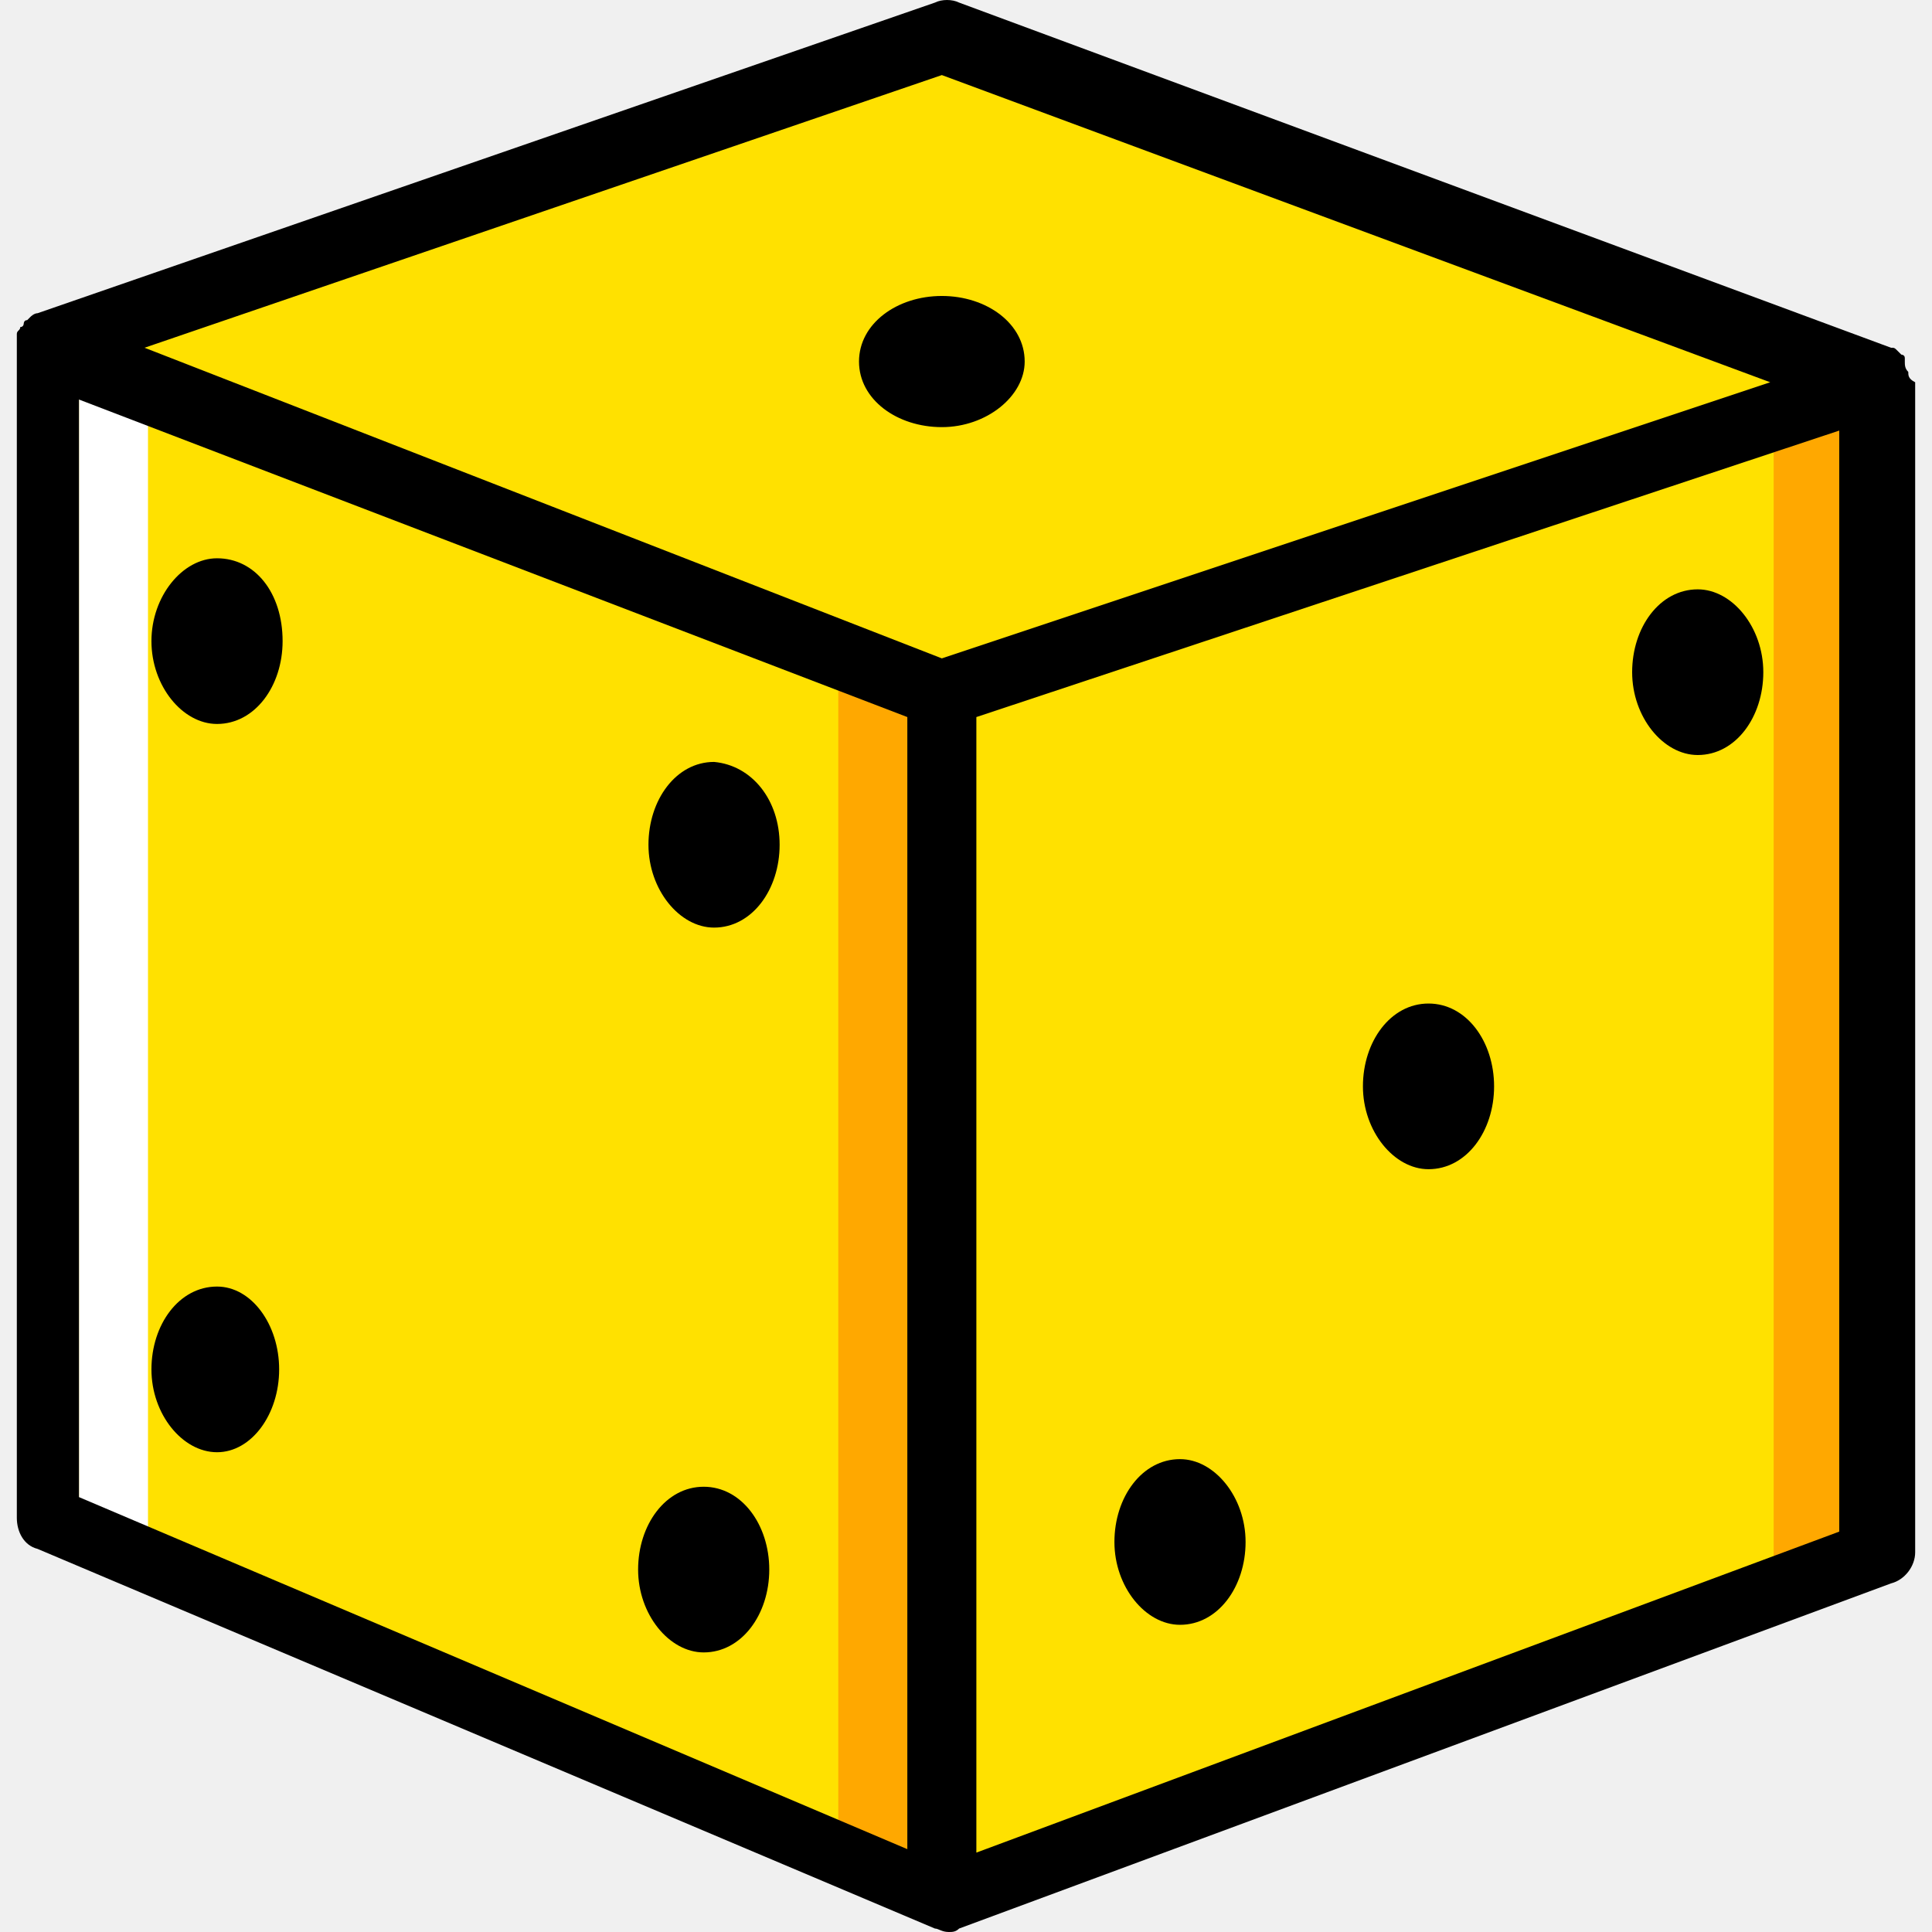
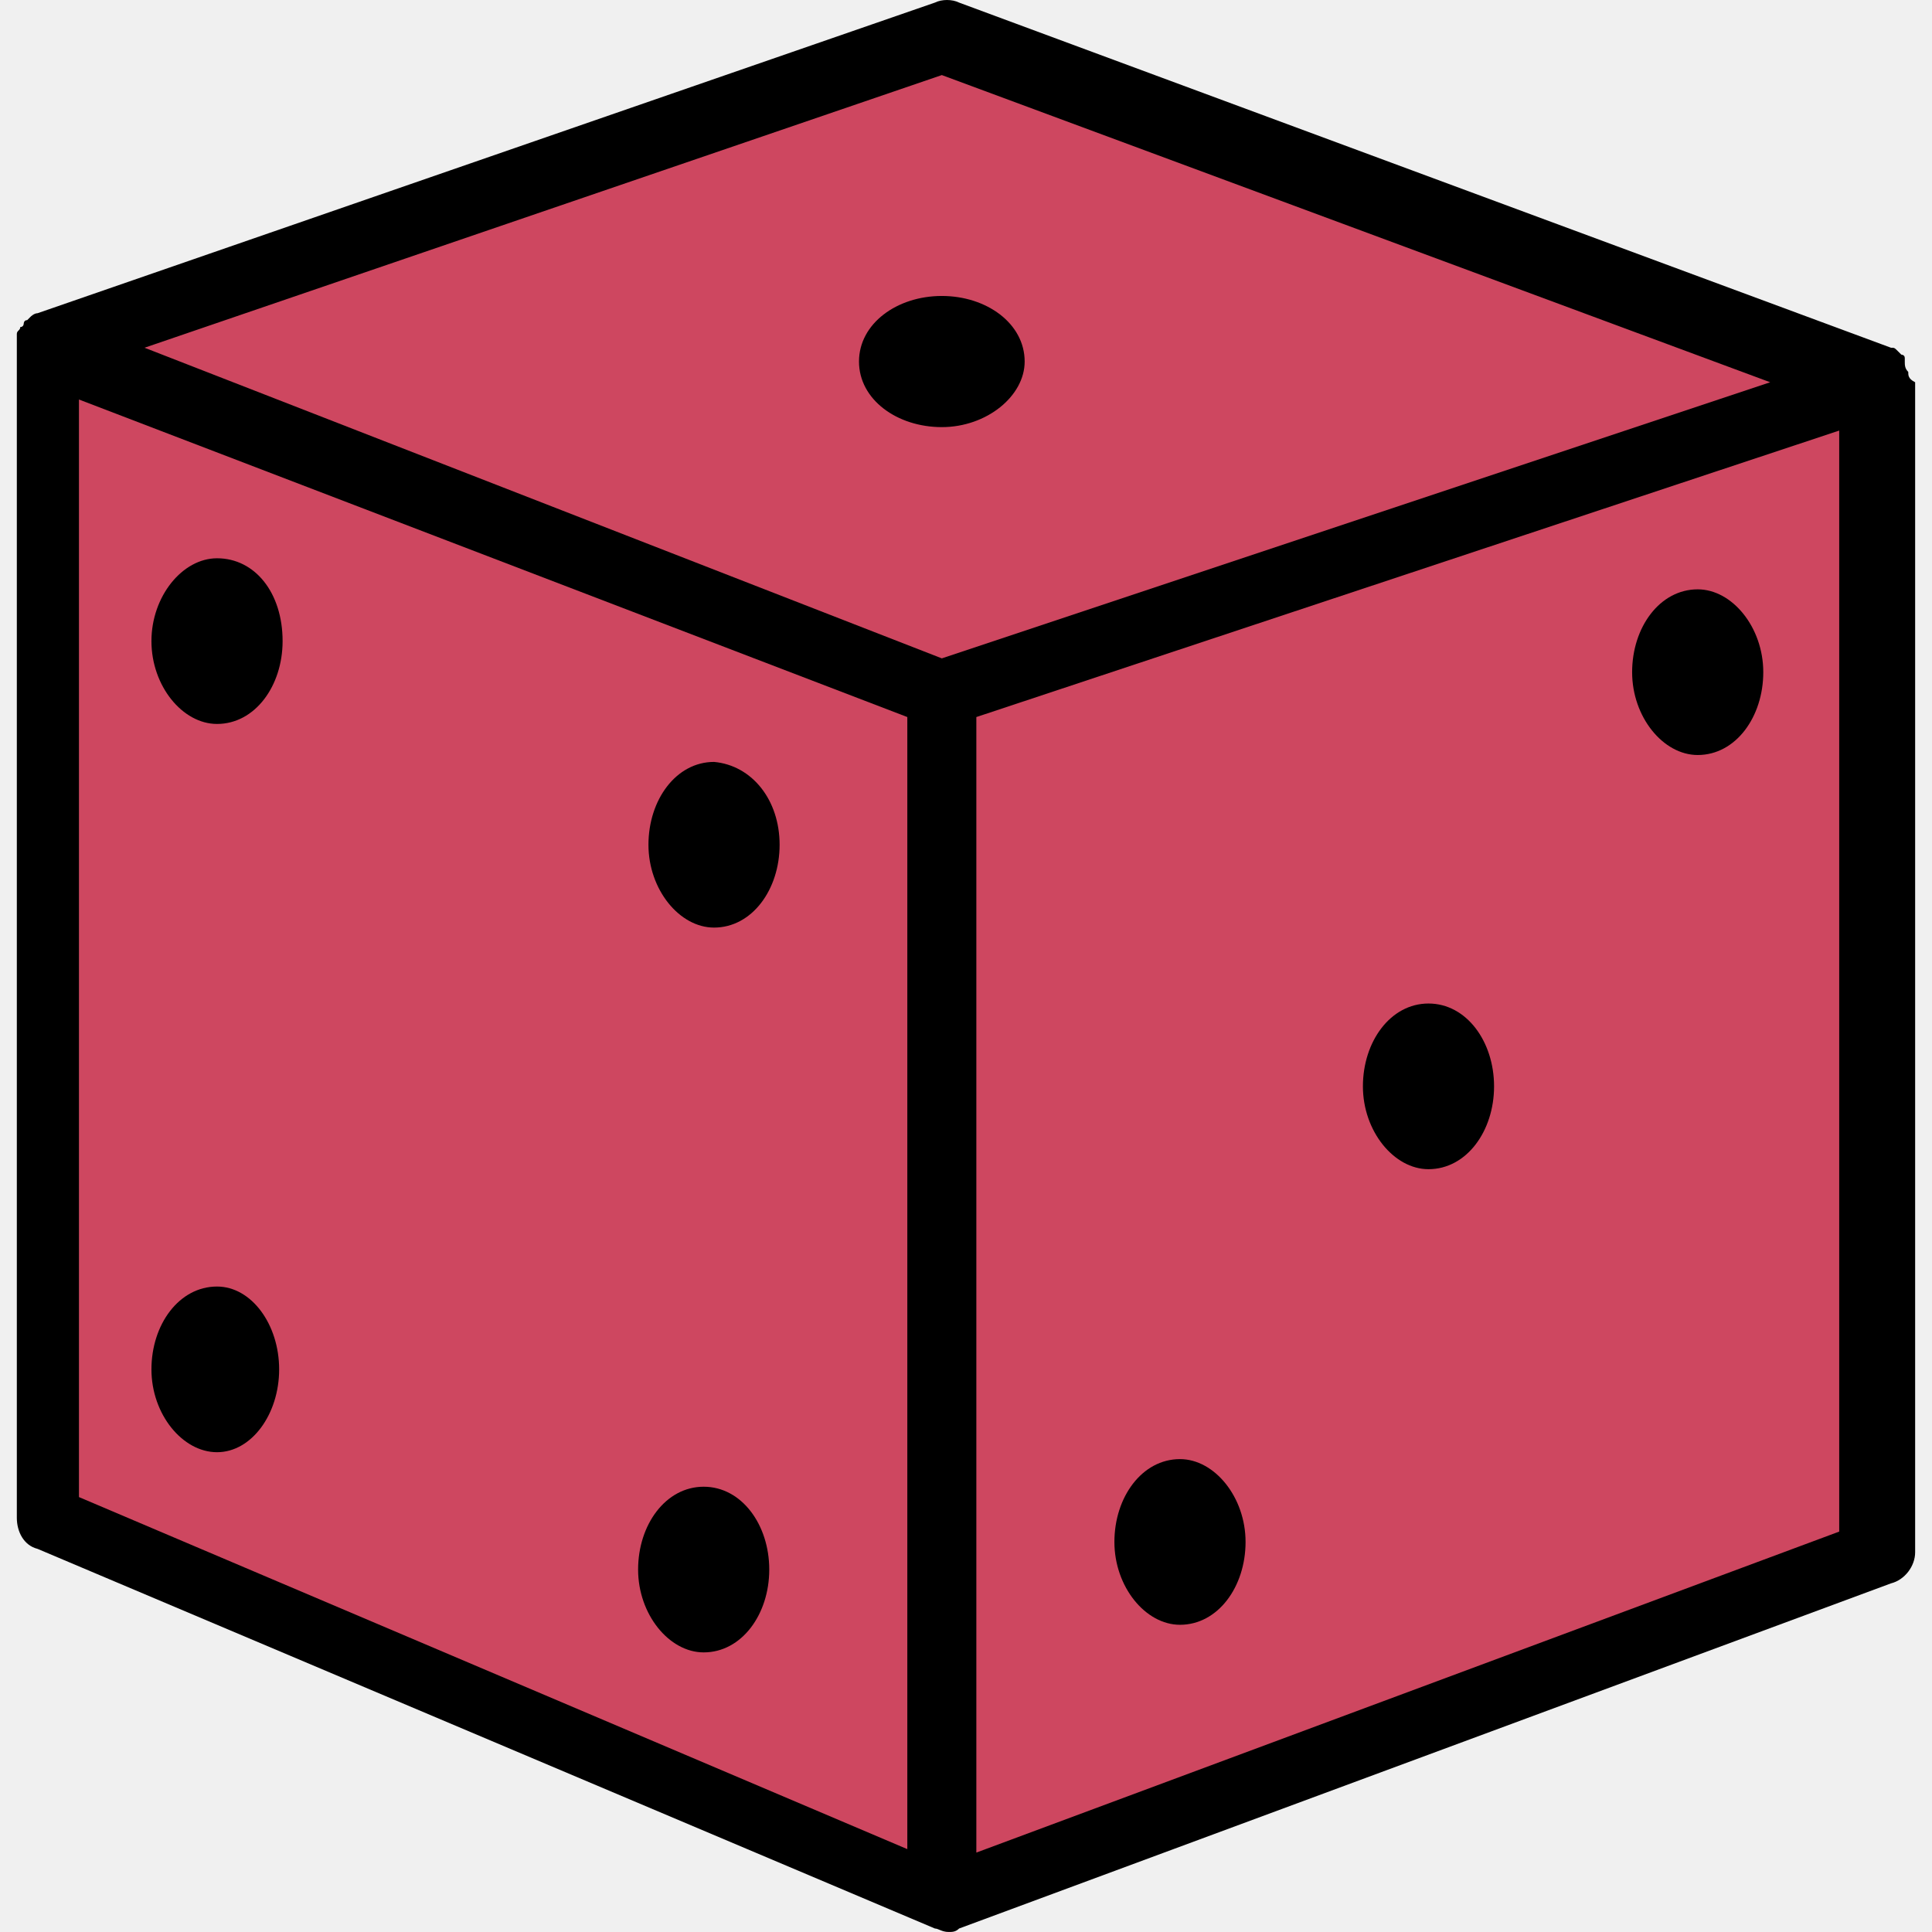
- <svg xmlns="http://www.w3.org/2000/svg" version="1.1" id="Layer_1" x="0px" y="0px" viewBox="0 0 469.962 469.962" style="enable-background:new 0 0 469.962 469.962;" xml:space="preserve">
-   <g transform="translate(1 1)">
-     <polygon style="fill:#FFE100;" points="454.794,91.985 228.105,167.548 9.812,83.589 228.105,8.026  " />
-     <polygon style="fill:#FFA800;" points="228.105,167.548 9.812,83.589 9.812,369.049 228.105,461.404  " />
-     <polygon style="fill:#FFE100;" points="202.917,159.152 9.812,83.589 9.812,360.653 202.917,453.008  " />
-     <polygon style="fill:#FFA800;" points="454.794,91.985 228.105,167.548 228.105,461.404 454.794,377.445  " />
-     <polygon style="fill:#FFFFFF;" points="18.208,377.445 34.999,377.445 34.999,91.985 18.208,91.985  " />
-     <polygon style="fill:#FFE100;" points="430.446,100.38 228.105,167.548 228.945,461.404 430.446,385.841  " />
-     <path d="M463.19,89.466C463.19,89.466,462.351,89.466,463.19,89.466c-0.84-0.84-0.84-1.679-0.84-2.519v-0.84   c0-0.84-0.84-0.84-0.84-0.84s0,0-0.84-0.84l0,0c-0.84-0.84-0.84-0.84-1.679-0.84l0,0L232.303-0.37c-1.679-0.84-4.198-0.84-5.877,0   L8.133,75.193l0,0c-0.84,0-1.679,0.84-1.679,0.84l0,0c0,0,0,0-0.84,0.84c-0.84,0-0.84,0.84-0.84,0.84s0,0.84-0.84,0.84   c0,0.84-0.84,0.84-0.84,1.679v0.84c0,0.84,0,0.84,0,1.679l0,0l0,0l0,0v285.46c0,3.358,1.679,6.717,5.038,7.556l218.293,92.355l0,0   c0.84,0,1.679,0.84,3.358,0.84c0.84,0,1.679,0,2.519-0.84l0,0l226.689-83.959c3.358-0.84,5.877-4.198,5.877-7.556V91.985   C463.19,91.145,463.19,90.305,463.19,89.466z M228.105,17.261l201.501,74.723l-201.501,67.167L34.16,83.589L228.105,17.261z    M18.208,96.183l201.501,77.242V448.81L18.208,363.172V96.183z M236.501,449.65V173.425l209.897-69.686v267.829L236.501,449.65z" />
-     <path d="M427.927,162.51c0,10.915-6.717,20.15-15.952,20.15c-8.396,0-15.952-9.235-15.952-20.15s6.717-20.15,15.952-20.15   C420.371,142.36,427.927,151.595,427.927,162.51" />
-     <path d="M362.439,263.261c0,10.915-6.717,20.15-15.952,20.15c-8.396,0-15.952-9.236-15.952-20.15   c0-10.915,6.717-20.15,15.952-20.15S362.439,252.346,362.439,263.261" />
-     <path d="M301.989,374.087c0,10.915-6.717,20.15-15.952,20.15c-8.396,0-15.952-9.235-15.952-20.15s6.717-20.15,15.952-20.15   C294.433,353.937,301.989,363.172,301.989,374.087" />
-     <path d="M188.644,204.49c0,10.915-6.717,20.15-15.952,20.15c-8.396,0-15.952-9.235-15.952-20.15s6.717-20.15,15.952-20.15   C181.928,185.179,188.644,193.575,188.644,204.49" />
-     <path d="M67.743,154.954c0,10.915-6.717,20.15-15.952,20.15c-8.396,0-15.952-9.235-15.952-20.15s7.556-20.15,15.952-20.15   C61.027,134.804,67.743,143.2,67.743,154.954" />
-     <path d="M186.126,380.803c0,10.915-6.717,20.15-15.952,20.15c-8.396,0-15.952-9.235-15.952-20.15s6.717-20.15,15.952-20.15   S186.126,369.889,186.126,380.803" />
-     <path d="M66.904,332.107c0,10.915-6.717,20.15-15.113,20.15s-15.952-9.235-15.952-20.15s6.717-20.15,15.952-20.15   C60.187,311.957,66.904,321.193,66.904,332.107" />
-     <path d="M228.105,70.995c10.915,0,20.15,6.717,20.15,15.952c0,8.396-9.235,15.952-20.15,15.952s-20.15-6.717-20.15-15.952   S217.19,70.995,228.105,70.995" />
+ <svg xmlns="http://www.w3.org/2000/svg" version="1.1" width="1000" height="1000" viewBox="0 0 1000 1000" xml:space="preserve">
+   <defs>
+ </defs>
+   <rect x="0" y="0" width="100%" height="100%" fill="rgba(255,255,255,0)" />
+   <g transform="matrix(2.1278 0 0 2.1278 499.9926 499.9926)" id="422763">
+     <g style="" vector-effect="non-scaling-stroke">
+       <g transform="matrix(1 0 0 1 -1.678 -146.194)" id="Layer_1">
+         <polygon style="stroke: none; stroke-width: 1; stroke-dasharray: none; stroke-linecap: butt; stroke-dashoffset: 0; stroke-linejoin: miter; stroke-miterlimit: 4; is-custom-font: none; font-file-url: none; fill: rgb(206,71,96); fill-rule: nonzero; opacity: 1;" points="222.491,4.198 -4.198,79.761 -222.491,-4.198 -4.198,-79.761 " />
+       </g>
+       <g transform="matrix(1 0 0 1 -115.0225 38.5155)" id="Layer_1">
+         <polygon style="stroke: none; stroke-width: 1; stroke-dasharray: none; stroke-linecap: butt; stroke-dashoffset: 0; stroke-linejoin: miter; stroke-miterlimit: 4; is-custom-font: none; font-file-url: none; fill: rgb(206,71,96); fill-rule: nonzero; opacity: 1;" points="109.147,-104.948 -109.147,-188.907 -109.147,96.552 109.147,188.907 " />
+       </g>
+       <g transform="matrix(1 0 0 1 -127.6165 34.3175)" id="Layer_1">
+         <polygon style="stroke: none; stroke-width: 1; stroke-dasharray: none; stroke-linecap: butt; stroke-dashoffset: 0; stroke-linejoin: miter; stroke-miterlimit: 4; is-custom-font: none; font-file-url: none; fill: rgb(206,71,96); fill-rule: nonzero; opacity: 1;" points="96.552,-109.147 -96.552,-184.709 -96.552,92.355 96.552,184.709 " />
+       </g>
+       <g transform="matrix(1 0 0 1 107.4685 42.7135)" id="Layer_1">
+         <polygon style="stroke: none; stroke-width: 1; stroke-dasharray: none; stroke-linecap: butt; stroke-dashoffset: 0; stroke-linejoin: miter; stroke-miterlimit: 4; is-custom-font: none; font-file-url: none; fill: rgb(206,71,96); fill-rule: nonzero; opacity: 1;" points="113.344,-184.709 -113.344,-109.147 -113.344,184.709 113.344,100.751 " />
+       </g>
+       <g transform="matrix(1 0 0 1 -207.3775 0.734)" id="Layer_1">
+         <polygon style="stroke: none; stroke-width: 1; stroke-dasharray: none; stroke-linecap: butt; stroke-dashoffset: 0; stroke-linejoin: miter; stroke-miterlimit: 4; is-custom-font: none; font-file-url: none; fill: rgb(206,71,96); fill-rule: nonzero; opacity: 1;" points="-8.396,142.73 8.396,142.73 8.396,-142.73 -8.396,-142.73 " />
+       </g>
+       <g transform="matrix(1 0 0 1 95.2945 46.911)" id="Layer_1">
+         <polygon style="stroke: none; stroke-width: 1; stroke-dasharray: none; stroke-linecap: butt; stroke-dashoffset: 0; stroke-linejoin: miter; stroke-miterlimit: 4; is-custom-font: none; font-file-url: none; fill: rgb(206,71,96); fill-rule: nonzero; opacity: 1;" points="101.171,-180.512 -101.171,-113.344 -100.331,180.512 101.171,104.949 " />
+       </g>
+       <g transform="matrix(1 0 0 1 0 0)" id="Layer_1">
+         <path style="stroke: none; stroke-width: 1; stroke-dasharray: none; stroke-linecap: butt; stroke-dashoffset: 0; stroke-linejoin: miter; stroke-miterlimit: 4; is-custom-font: none; font-file-url: none; fill: rgb(0,0,0); fill-rule: nonzero; opacity: 1;" transform=" translate(-233.981, -233.981)" d="M 463.19 89.466 C 463.19 89.466 462.351 89.466 463.19 89.466 c -0.84 -0.84 -0.84 -1.679 -0.84 -2.519 v -0.84 c 0 -0.84 -0.84 -0.84 -0.84 -0.84 s 0 0 -0.84 -0.84 l 0 0 c -0.84 -0.84 -0.84 -0.84 -1.679 -0.84 l 0 0 L 232.303 -0.37 c -1.679 -0.84 -4.198 -0.84 -5.877 0 L 8.133 75.193 l 0 0 c -0.84 0 -1.679 0.84 -1.679 0.84 l 0 0 c 0 0 0 0 -0.84 0.84 c -0.84 0 -0.84 0.84 -0.84 0.84 s 0 0.84 -0.84 0.84 c 0 0.84 -0.84 0.84 -0.84 1.679 v 0.84 c 0 0.84 0 0.84 0 1.679 l 0 0 l 0 0 l 0 0 v 285.46 c 0 3.358 1.679 6.717 5.038 7.556 l 218.293 92.355 l 0 0 c 0.84 0 1.679 0.84 3.358 0.84 c 0.84 0 1.679 0 2.519 -0.84 l 0 0 l 226.689 -83.959 c 3.358 -0.84 5.877 -4.198 5.877 -7.556 V 91.985 C 463.19 91.145 463.19 90.305 463.19 89.466 z M 228.105 17.261 l 201.501 74.723 l -201.501 67.167 L 34.16 83.589 L 228.105 17.261 z M 18.208 96.183 l 201.501 77.242 V 448.81 L 18.208 363.172 V 96.183 z M 236.501 449.65 V 173.425 l 209.897 -69.686 v 267.829 L 236.501 449.65 z" stroke-linecap="round" />
+       </g>
+       <g transform="matrix(1 0 0 1 177.994 -71.471)" id="Layer_1">
+         <path style="stroke: none; stroke-width: 1; stroke-dasharray: none; stroke-linecap: butt; stroke-dashoffset: 0; stroke-linejoin: miter; stroke-miterlimit: 4; is-custom-font: none; font-file-url: none; fill: rgb(0,0,0); fill-rule: nonzero; opacity: 1;" transform=" translate(-411.975, -162.51)" d="M 427.927 162.51 c 0 10.915 -6.717 20.15 -15.952 20.15 c -8.396 0 -15.952 -9.235 -15.952 -20.15 s 6.717 -20.15 15.952 -20.15 C 420.371 142.36 427.927 151.595 427.927 162.51" stroke-linecap="round" />
+       </g>
+       <g transform="matrix(1 0 0 1 112.506 29.28)" id="Layer_1">
+         <path style="stroke: none; stroke-width: 1; stroke-dasharray: none; stroke-linecap: butt; stroke-dashoffset: 0; stroke-linejoin: miter; stroke-miterlimit: 4; is-custom-font: none; font-file-url: none; fill: rgb(0,0,0); fill-rule: nonzero; opacity: 1;" transform=" translate(-346.487, -263.261)" d="M 362.439 263.261 c 0 10.915 -6.717 20.15 -15.952 20.15 c -8.396 0 -15.952 -9.236 -15.952 -20.15 c 0 -10.915 6.717 -20.15 15.952 -20.15 S 362.439 252.346 362.439 263.261" stroke-linecap="round" />
+       </g>
+       <g transform="matrix(1 0 0 1 52.056 140.106)" id="Layer_1">
+         <path style="stroke: none; stroke-width: 1; stroke-dasharray: none; stroke-linecap: butt; stroke-dashoffset: 0; stroke-linejoin: miter; stroke-miterlimit: 4; is-custom-font: none; font-file-url: none; fill: rgb(0,0,0); fill-rule: nonzero; opacity: 1;" transform=" translate(-286.037, -374.087)" d="M 301.989 374.087 c 0 10.915 -6.717 20.15 -15.952 20.15 c -8.396 0 -15.952 -9.235 -15.952 -20.15 s 6.717 -20.15 15.952 -20.15 C 294.433 353.937 301.989 363.172 301.989 374.087" stroke-linecap="round" />
+       </g>
+       <g transform="matrix(1 0 0 1 -61.289 -29.491)" id="Layer_1">
+         <path style="stroke: none; stroke-width: 1; stroke-dasharray: none; stroke-linecap: butt; stroke-dashoffset: 0; stroke-linejoin: miter; stroke-miterlimit: 4; is-custom-font: none; font-file-url: none; fill: rgb(0,0,0); fill-rule: nonzero; opacity: 1;" transform=" translate(-172.692, -204.49)" d="M 188.644 204.49 c 0 10.915 -6.717 20.15 -15.952 20.15 c -8.396 0 -15.952 -9.235 -15.952 -20.15 s 6.717 -20.15 15.952 -20.15 C 181.928 185.179 188.644 193.575 188.644 204.49" stroke-linecap="round" />
+       </g>
+       <g transform="matrix(1 0 0 1 -182.19 -79.027)" id="Layer_1">
+         <path style="stroke: none; stroke-width: 1; stroke-dasharray: none; stroke-linecap: butt; stroke-dashoffset: 0; stroke-linejoin: miter; stroke-miterlimit: 4; is-custom-font: none; font-file-url: none; fill: rgb(0,0,0); fill-rule: nonzero; opacity: 1;" transform=" translate(-51.791, -154.954)" d="M 67.743 154.954 c 0 10.915 -6.717 20.15 -15.952 20.15 c -8.396 0 -15.952 -9.235 -15.952 -20.15 s 7.556 -20.15 15.952 -20.15 C 61.027 134.804 67.743 143.2 67.743 154.954" stroke-linecap="round" />
+       </g>
+       <g transform="matrix(1 0 0 1 -63.807 146.822)" id="Layer_1">
+         <path style="stroke: none; stroke-width: 1; stroke-dasharray: none; stroke-linecap: butt; stroke-dashoffset: 0; stroke-linejoin: miter; stroke-miterlimit: 4; is-custom-font: none; font-file-url: none; fill: rgb(0,0,0); fill-rule: nonzero; opacity: 1;" transform=" translate(-170.174, -380.803)" d="M 186.126 380.803 c 0 10.915 -6.717 20.15 -15.952 20.15 c -8.396 0 -15.952 -9.235 -15.952 -20.15 s 6.717 -20.15 15.952 -20.15 S 186.126 369.889 186.126 380.803" stroke-linecap="round" />
+       </g>
+       <g transform="matrix(1 0 0 1 -182.6095 98.126)" id="Layer_1">
+         <path style="stroke: none; stroke-width: 1; stroke-dasharray: none; stroke-linecap: butt; stroke-dashoffset: 0; stroke-linejoin: miter; stroke-miterlimit: 4; is-custom-font: none; font-file-url: none; fill: rgb(0,0,0); fill-rule: nonzero; opacity: 1;" transform=" translate(-51.3715, -332.107)" d="M 66.904 332.107 c 0 10.915 -6.717 20.15 -15.113 20.15 s -15.952 -9.235 -15.952 -20.15 s 6.717 -20.15 15.952 -20.15 C 60.187 311.957 66.904 321.193 66.904 332.107" stroke-linecap="round" />
+       </g>
+       <g transform="matrix(1 0 0 1 -5.876 -147.034)" id="Layer_1">
+         <path style="stroke: none; stroke-width: 1; stroke-dasharray: none; stroke-linecap: butt; stroke-dashoffset: 0; stroke-linejoin: miter; stroke-miterlimit: 4; is-custom-font: none; font-file-url: none; fill: rgb(0,0,0); fill-rule: nonzero; opacity: 1;" transform=" translate(-228.105, -86.947)" d="M 228.105 70.995 c 10.915 0 20.15 6.717 20.15 15.952 c 0 8.396 -9.235 15.952 -20.15 15.952 s -20.15 -6.717 -20.15 -15.952 S 217.19 70.995 228.105 70.995" stroke-linecap="round" />
+       </g>
+     </g>
  </g>
-   <g>
- </g>
-   <g>
- </g>
-   <g>
- </g>
-   <g>
- </g>
-   <g>
- </g>
-   <g>
- </g>
-   <g>
- </g>
-   <g>
- </g>
-   <g>
- </g>
-   <g>
- </g>
-   <g>
- </g>
-   <g>
- </g>
-   <g>
- </g>
-   <g>
- </g>
-   <g>
- </g>
</svg>
